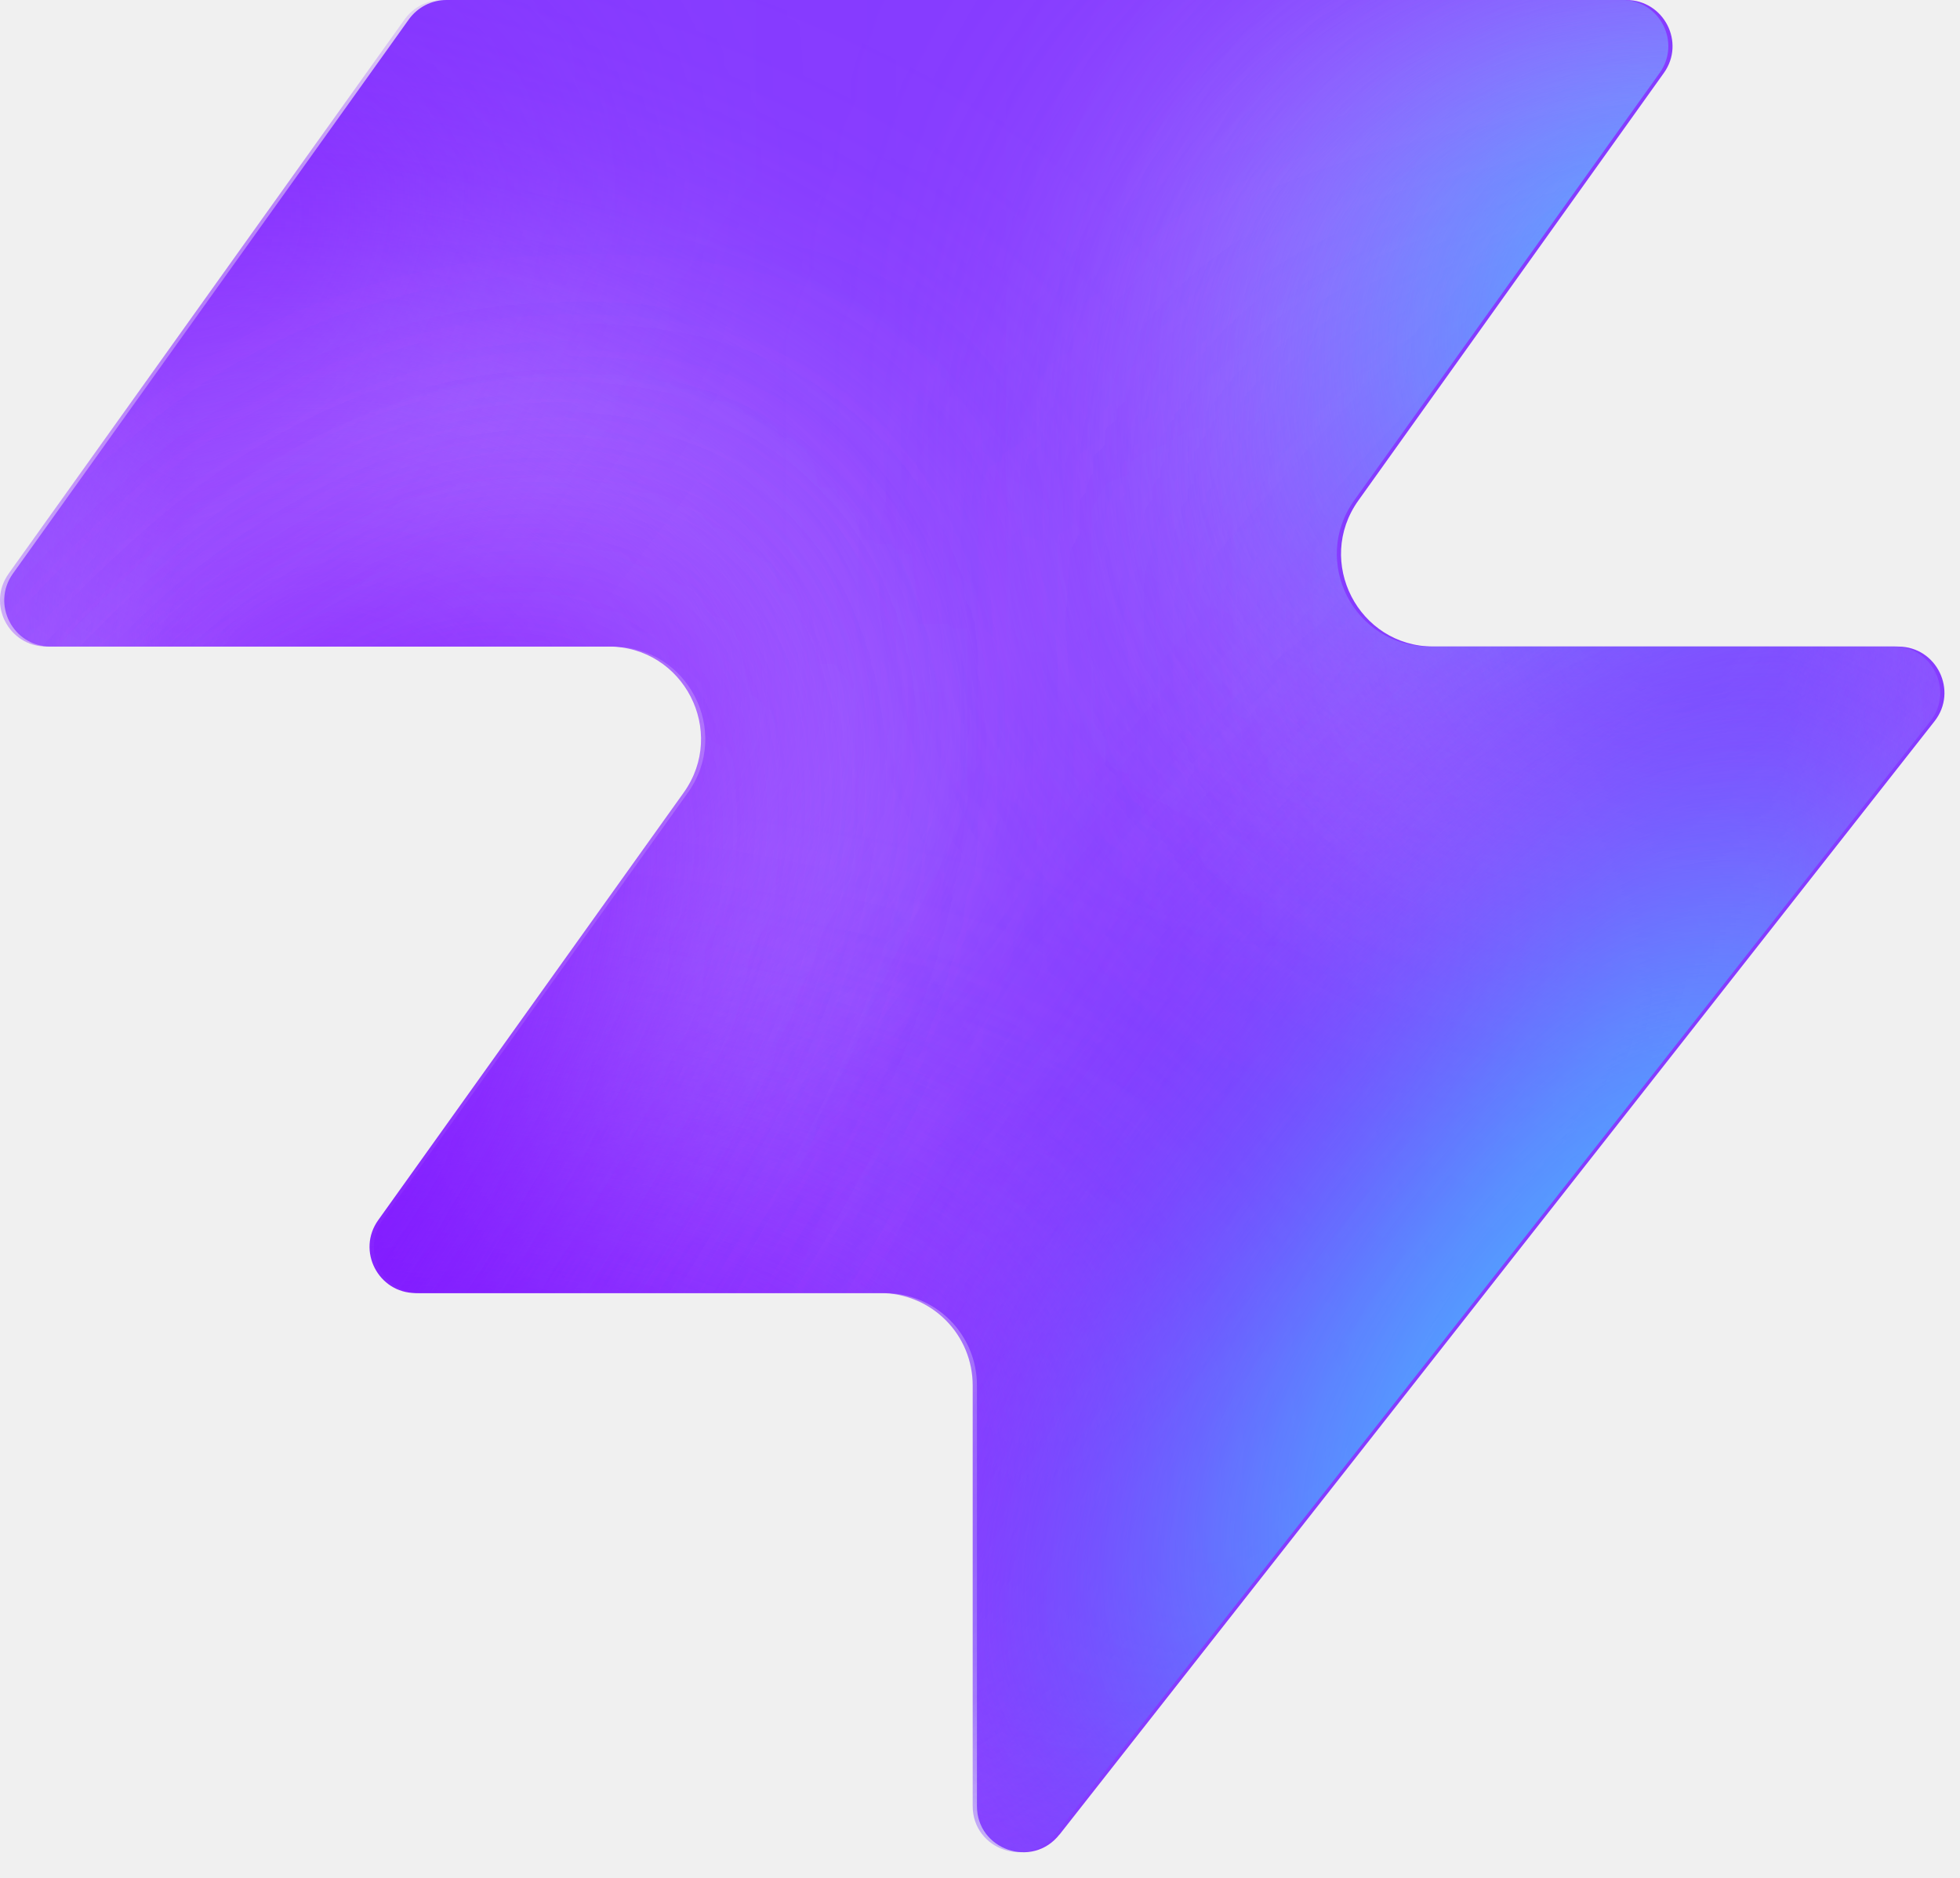
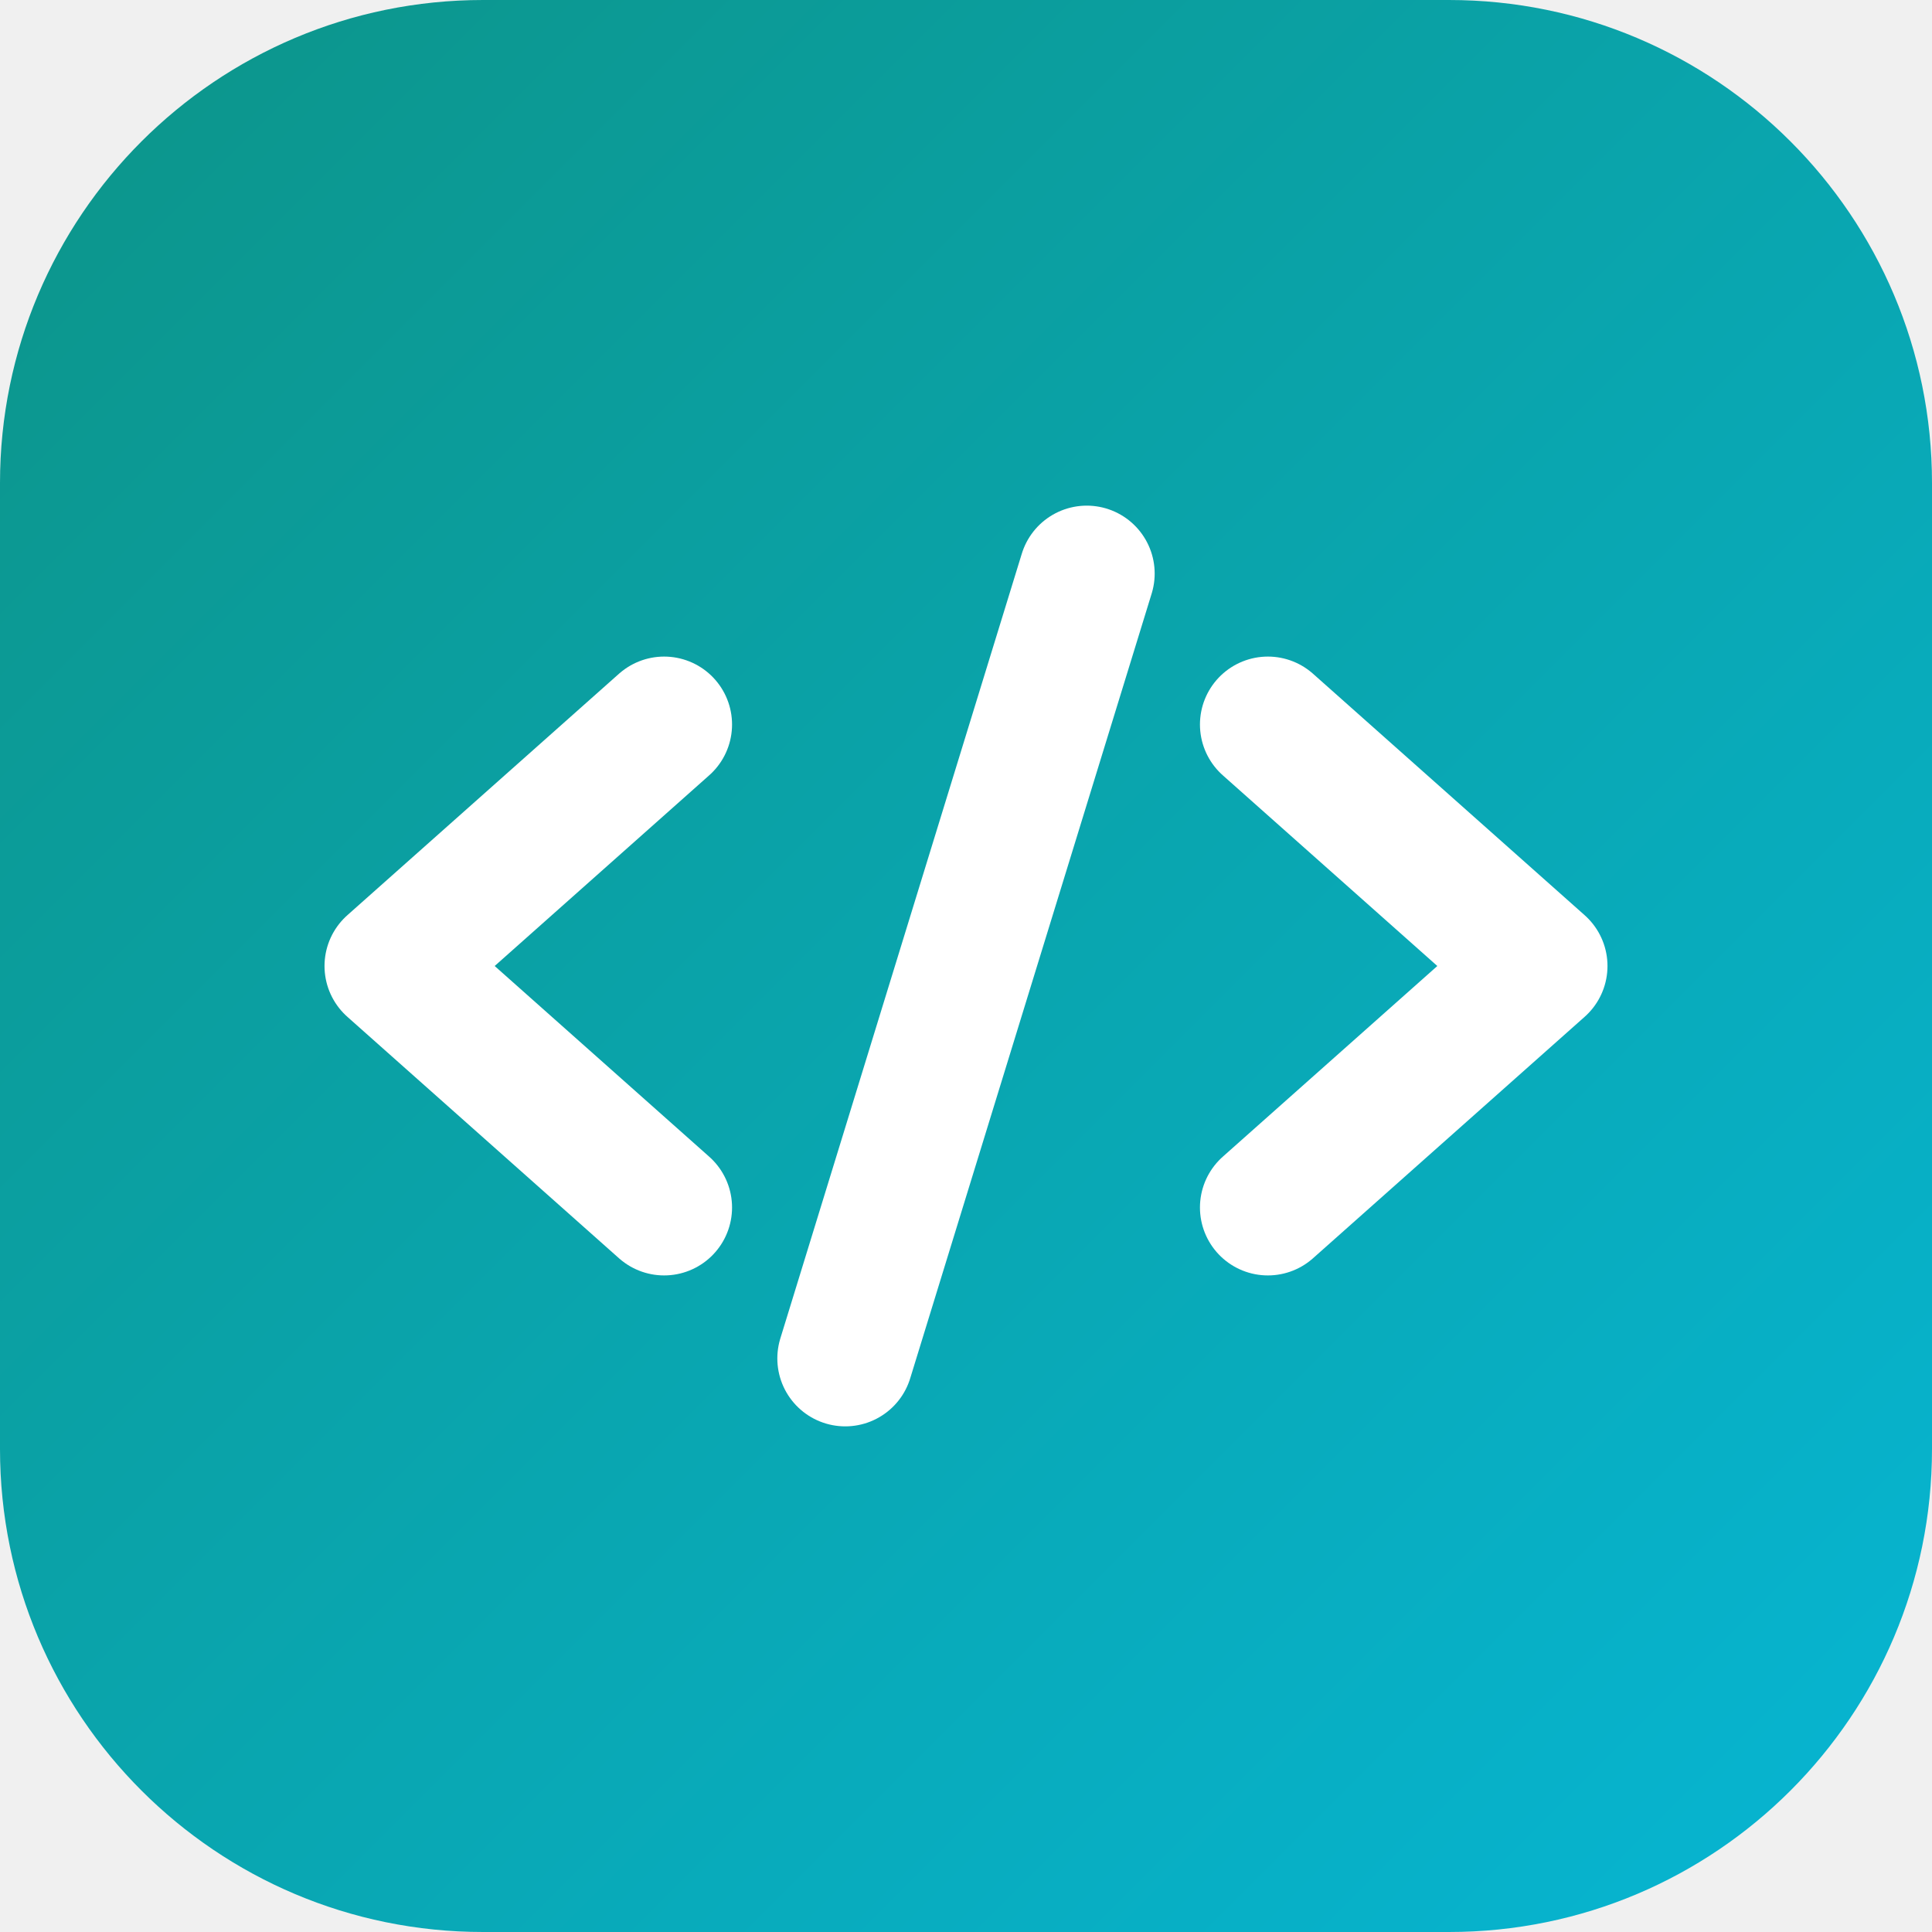
- <svg xmlns="http://www.w3.org/2000/svg" width="48" height="46" fill="none" viewBox="0 0 48 46">
-   <path fill="#863bff" d="M25.946 44.938c-.664.845-2.021.375-2.021-.698V33.937a2.26 2.26 0 0 0-2.262-2.262H10.287c-.92 0-1.456-1.04-.92-1.788l7.48-10.471c1.07-1.497 0-3.578-1.842-3.578H1.237c-.92 0-1.456-1.04-.92-1.788L10.013.474c.214-.297.556-.474.92-.474h28.894c.92 0 1.456 1.04.92 1.788l-7.48 10.471c-1.07 1.498 0 3.579 1.842 3.579h11.377c.943 0 1.473 1.088.89 1.83L25.947 44.94z" style="fill:#863bff;fill:color(display-p3 .525 .23 1);fill-opacity:1" />
-   <mask id="a" width="48" height="46" x="0" y="0" maskUnits="userSpaceOnUse" style="mask-type:alpha">
-     <path fill="#000" d="M25.842 44.938c-.664.844-2.021.375-2.021-.698V33.937a2.26 2.26 0 0 0-2.262-2.262H10.183c-.92 0-1.456-1.04-.92-1.788l7.48-10.471c1.07-1.498 0-3.579-1.842-3.579H1.133c-.92 0-1.456-1.04-.92-1.787L9.91.473c.214-.297.556-.474.92-.474h28.894c.92 0 1.456 1.04.92 1.788l-7.48 10.471c-1.07 1.498 0 3.578 1.842 3.578h11.377c.943 0 1.473 1.088.89 1.832L25.843 44.94z" style="fill:#000;fill-opacity:1" />
-   </mask>
-   <g mask="url(#a)">
-     <g filter="url(#b)">
-       <ellipse cx="5.508" cy="14.704" fill="#ede6ff" rx="5.508" ry="14.704" style="fill:#ede6ff;fill:color(display-p3 .927 .903 1);fill-opacity:1" transform="matrix(.00324 1 1 -.00324 -4.47 31.516)" />
-     </g>
-     <g filter="url(#c)">
-       <ellipse cx="10.399" cy="29.851" fill="#ede6ff" rx="10.399" ry="29.851" style="fill:#ede6ff;fill:color(display-p3 .927 .903 1);fill-opacity:1" transform="matrix(.00324 1 1 -.00324 -39.328 7.883)" />
-     </g>
-     <g filter="url(#d)">
-       <ellipse cx="5.508" cy="30.487" fill="#7e14ff" rx="5.508" ry="30.487" style="fill:#7e14ff;fill:color(display-p3 .492 .077 1);fill-opacity:1" transform="rotate(89.814 -25.913 -14.639)scale(1 -1)" />
-     </g>
-     <g filter="url(#e)">
-       <ellipse cx="5.508" cy="30.599" fill="#7e14ff" rx="5.508" ry="30.599" style="fill:#7e14ff;fill:color(display-p3 .492 .077 1);fill-opacity:1" transform="rotate(89.814 -32.644 -3.334)scale(1 -1)" />
-     </g>
-     <g filter="url(#f)">
-       <ellipse cx="5.508" cy="30.599" fill="#7e14ff" rx="5.508" ry="30.599" style="fill:#7e14ff;fill:color(display-p3 .492 .077 1);fill-opacity:1" transform="matrix(.00324 1 1 -.00324 -34.34 30.47)" />
-     </g>
-     <g filter="url(#g)">
-       <ellipse cx="14.072" cy="22.078" fill="#ede6ff" rx="14.072" ry="22.078" style="fill:#ede6ff;fill:color(display-p3 .927 .903 1);fill-opacity:1" transform="rotate(93.35 24.506 48.493)scale(-1 1)" />
-     </g>
-     <g filter="url(#h)">
-       <ellipse cx="3.47" cy="21.501" fill="#7e14ff" rx="3.47" ry="21.501" style="fill:#7e14ff;fill:color(display-p3 .492 .077 1);fill-opacity:1" transform="rotate(89.009 28.708 47.59)scale(-1 1)" />
-     </g>
-     <g filter="url(#i)">
-       <ellipse cx="3.47" cy="21.501" fill="#7e14ff" rx="3.47" ry="21.501" style="fill:#7e14ff;fill:color(display-p3 .492 .077 1);fill-opacity:1" transform="rotate(89.009 28.708 47.59)scale(-1 1)" />
-     </g>
-     <g filter="url(#j)">
-       <ellipse cx=".387" cy="8.972" fill="#7e14ff" rx="4.407" ry="29.108" style="fill:#7e14ff;fill:color(display-p3 .492 .077 1);fill-opacity:1" transform="rotate(39.51 .387 8.972)" />
-     </g>
-     <g filter="url(#k)">
-       <ellipse cx="47.523" cy="-6.092" fill="#7e14ff" rx="4.407" ry="29.108" style="fill:#7e14ff;fill:color(display-p3 .492 .077 1);fill-opacity:1" transform="rotate(37.892 47.523 -6.092)" />
-     </g>
-     <g filter="url(#l)">
-       <ellipse cx="41.412" cy="6.333" fill="#47bfff" rx="5.971" ry="9.665" style="fill:#47bfff;fill:color(display-p3 .28 .748 1);fill-opacity:1" transform="rotate(37.892 41.412 6.333)" />
-     </g>
-     <g filter="url(#m)">
-       <ellipse cx="-1.879" cy="38.332" fill="#7e14ff" rx="4.407" ry="29.108" style="fill:#7e14ff;fill:color(display-p3 .492 .077 1);fill-opacity:1" transform="rotate(37.892 -1.88 38.332)" />
-     </g>
-     <g filter="url(#n)">
-       <ellipse cx="-1.879" cy="38.332" fill="#7e14ff" rx="4.407" ry="29.108" style="fill:#7e14ff;fill:color(display-p3 .492 .077 1);fill-opacity:1" transform="rotate(37.892 -1.88 38.332)" />
-     </g>
-     <g filter="url(#o)">
-       <ellipse cx="35.651" cy="29.907" fill="#7e14ff" rx="4.407" ry="29.108" style="fill:#7e14ff;fill:color(display-p3 .492 .077 1);fill-opacity:1" transform="rotate(37.892 35.651 29.907)" />
-     </g>
-     <g filter="url(#p)">
-       <ellipse cx="38.418" cy="32.4" fill="#47bfff" rx="5.971" ry="15.297" style="fill:#47bfff;fill:color(display-p3 .28 .748 1);fill-opacity:1" transform="rotate(37.892 38.418 32.4)" />
-     </g>
+ <svg xmlns="http://www.w3.org/2000/svg" viewBox="0 0 64 64" width="64" height="64">
+   <defs>
+     <linearGradient id="g" x1="0" y1="0" x2="1" y2="1">
+       <stop offset="0%" stop-color="#0d9488" />
+       <stop offset="100%" stop-color="#06b6d4" />
+     </linearGradient>
+   </defs>
+   <rect width="64" height="64" rx="16" fill="url(#g)" />
+   <g fill="none" stroke="#ffffff" stroke-width="4.5" stroke-linecap="round" stroke-linejoin="round">
+     <path d="M22 24 L13 32 L22 40" />
+     <path d="M42 24 L51 32 L42 40" />
+     <path d="M36 19 L28 45" />
  </g>
-   <defs>
-     <filter id="b" width="60.045" height="41.654" x="-19.77" y="16.149" color-interpolation-filters="sRGB" filterUnits="userSpaceOnUse">
-       <feFlood flood-opacity="0" result="BackgroundImageFix" />
-       <feBlend in="SourceGraphic" in2="BackgroundImageFix" result="shape" />
-       <feGaussianBlur result="effect1_foregroundBlur_2002_17158" stdDeviation="7.659" />
-     </filter>
-     <filter id="c" width="90.34" height="51.437" x="-54.613" y="-7.533" color-interpolation-filters="sRGB" filterUnits="userSpaceOnUse">
-       <feFlood flood-opacity="0" result="BackgroundImageFix" />
-       <feBlend in="SourceGraphic" in2="BackgroundImageFix" result="shape" />
-       <feGaussianBlur result="effect1_foregroundBlur_2002_17158" stdDeviation="7.659" />
-     </filter>
-     <filter id="d" width="79.355" height="29.4" x="-49.64" y="2.03" color-interpolation-filters="sRGB" filterUnits="userSpaceOnUse">
-       <feFlood flood-opacity="0" result="BackgroundImageFix" />
-       <feBlend in="SourceGraphic" in2="BackgroundImageFix" result="shape" />
-       <feGaussianBlur result="effect1_foregroundBlur_2002_17158" stdDeviation="4.596" />
-     </filter>
-     <filter id="e" width="79.579" height="29.4" x="-45.045" y="20.029" color-interpolation-filters="sRGB" filterUnits="userSpaceOnUse">
-       <feFlood flood-opacity="0" result="BackgroundImageFix" />
-       <feBlend in="SourceGraphic" in2="BackgroundImageFix" result="shape" />
-       <feGaussianBlur result="effect1_foregroundBlur_2002_17158" stdDeviation="4.596" />
-     </filter>
-     <filter id="f" width="79.579" height="29.4" x="-43.513" y="21.178" color-interpolation-filters="sRGB" filterUnits="userSpaceOnUse">
-       <feFlood flood-opacity="0" result="BackgroundImageFix" />
-       <feBlend in="SourceGraphic" in2="BackgroundImageFix" result="shape" />
-       <feGaussianBlur result="effect1_foregroundBlur_2002_17158" stdDeviation="4.596" />
-     </filter>
-     <filter id="g" width="74.749" height="58.852" x="15.756" y="-17.901" color-interpolation-filters="sRGB" filterUnits="userSpaceOnUse">
-       <feFlood flood-opacity="0" result="BackgroundImageFix" />
-       <feBlend in="SourceGraphic" in2="BackgroundImageFix" result="shape" />
-       <feGaussianBlur result="effect1_foregroundBlur_2002_17158" stdDeviation="7.659" />
-     </filter>
-     <filter id="h" width="61.377" height="25.362" x="23.548" y="2.284" color-interpolation-filters="sRGB" filterUnits="userSpaceOnUse">
-       <feFlood flood-opacity="0" result="BackgroundImageFix" />
-       <feBlend in="SourceGraphic" in2="BackgroundImageFix" result="shape" />
-       <feGaussianBlur result="effect1_foregroundBlur_2002_17158" stdDeviation="4.596" />
-     </filter>
-     <filter id="i" width="61.377" height="25.362" x="23.548" y="2.284" color-interpolation-filters="sRGB" filterUnits="userSpaceOnUse">
-       <feFlood flood-opacity="0" result="BackgroundImageFix" />
-       <feBlend in="SourceGraphic" in2="BackgroundImageFix" result="shape" />
-       <feGaussianBlur result="effect1_foregroundBlur_2002_17158" stdDeviation="4.596" />
-     </filter>
-     <filter id="j" width="56.045" height="63.649" x="-27.636" y="-22.853" color-interpolation-filters="sRGB" filterUnits="userSpaceOnUse">
-       <feFlood flood-opacity="0" result="BackgroundImageFix" />
-       <feBlend in="SourceGraphic" in2="BackgroundImageFix" result="shape" />
-       <feGaussianBlur result="effect1_foregroundBlur_2002_17158" stdDeviation="4.596" />
-     </filter>
-     <filter id="k" width="54.814" height="64.646" x="20.116" y="-38.415" color-interpolation-filters="sRGB" filterUnits="userSpaceOnUse">
-       <feFlood flood-opacity="0" result="BackgroundImageFix" />
-       <feBlend in="SourceGraphic" in2="BackgroundImageFix" result="shape" />
-       <feGaussianBlur result="effect1_foregroundBlur_2002_17158" stdDeviation="4.596" />
-     </filter>
-     <filter id="l" width="33.541" height="35.313" x="24.641" y="-11.323" color-interpolation-filters="sRGB" filterUnits="userSpaceOnUse">
-       <feFlood flood-opacity="0" result="BackgroundImageFix" />
-       <feBlend in="SourceGraphic" in2="BackgroundImageFix" result="shape" />
-       <feGaussianBlur result="effect1_foregroundBlur_2002_17158" stdDeviation="4.596" />
-     </filter>
-     <filter id="m" width="54.814" height="64.646" x="-29.286" y="6.009" color-interpolation-filters="sRGB" filterUnits="userSpaceOnUse">
-       <feFlood flood-opacity="0" result="BackgroundImageFix" />
-       <feBlend in="SourceGraphic" in2="BackgroundImageFix" result="shape" />
-       <feGaussianBlur result="effect1_foregroundBlur_2002_17158" stdDeviation="4.596" />
-     </filter>
-     <filter id="n" width="54.814" height="64.646" x="-29.286" y="6.009" color-interpolation-filters="sRGB" filterUnits="userSpaceOnUse">
-       <feFlood flood-opacity="0" result="BackgroundImageFix" />
-       <feBlend in="SourceGraphic" in2="BackgroundImageFix" result="shape" />
-       <feGaussianBlur result="effect1_foregroundBlur_2002_17158" stdDeviation="4.596" />
-     </filter>
-     <filter id="o" width="54.814" height="64.646" x="8.244" y="-2.416" color-interpolation-filters="sRGB" filterUnits="userSpaceOnUse">
-       <feFlood flood-opacity="0" result="BackgroundImageFix" />
-       <feBlend in="SourceGraphic" in2="BackgroundImageFix" result="shape" />
-       <feGaussianBlur result="effect1_foregroundBlur_2002_17158" stdDeviation="4.596" />
-     </filter>
-     <filter id="p" width="39.409" height="43.623" x="18.713" y="10.588" color-interpolation-filters="sRGB" filterUnits="userSpaceOnUse">
-       <feFlood flood-opacity="0" result="BackgroundImageFix" />
-       <feBlend in="SourceGraphic" in2="BackgroundImageFix" result="shape" />
-       <feGaussianBlur result="effect1_foregroundBlur_2002_17158" stdDeviation="4.596" />
-     </filter>
-   </defs>
</svg>
